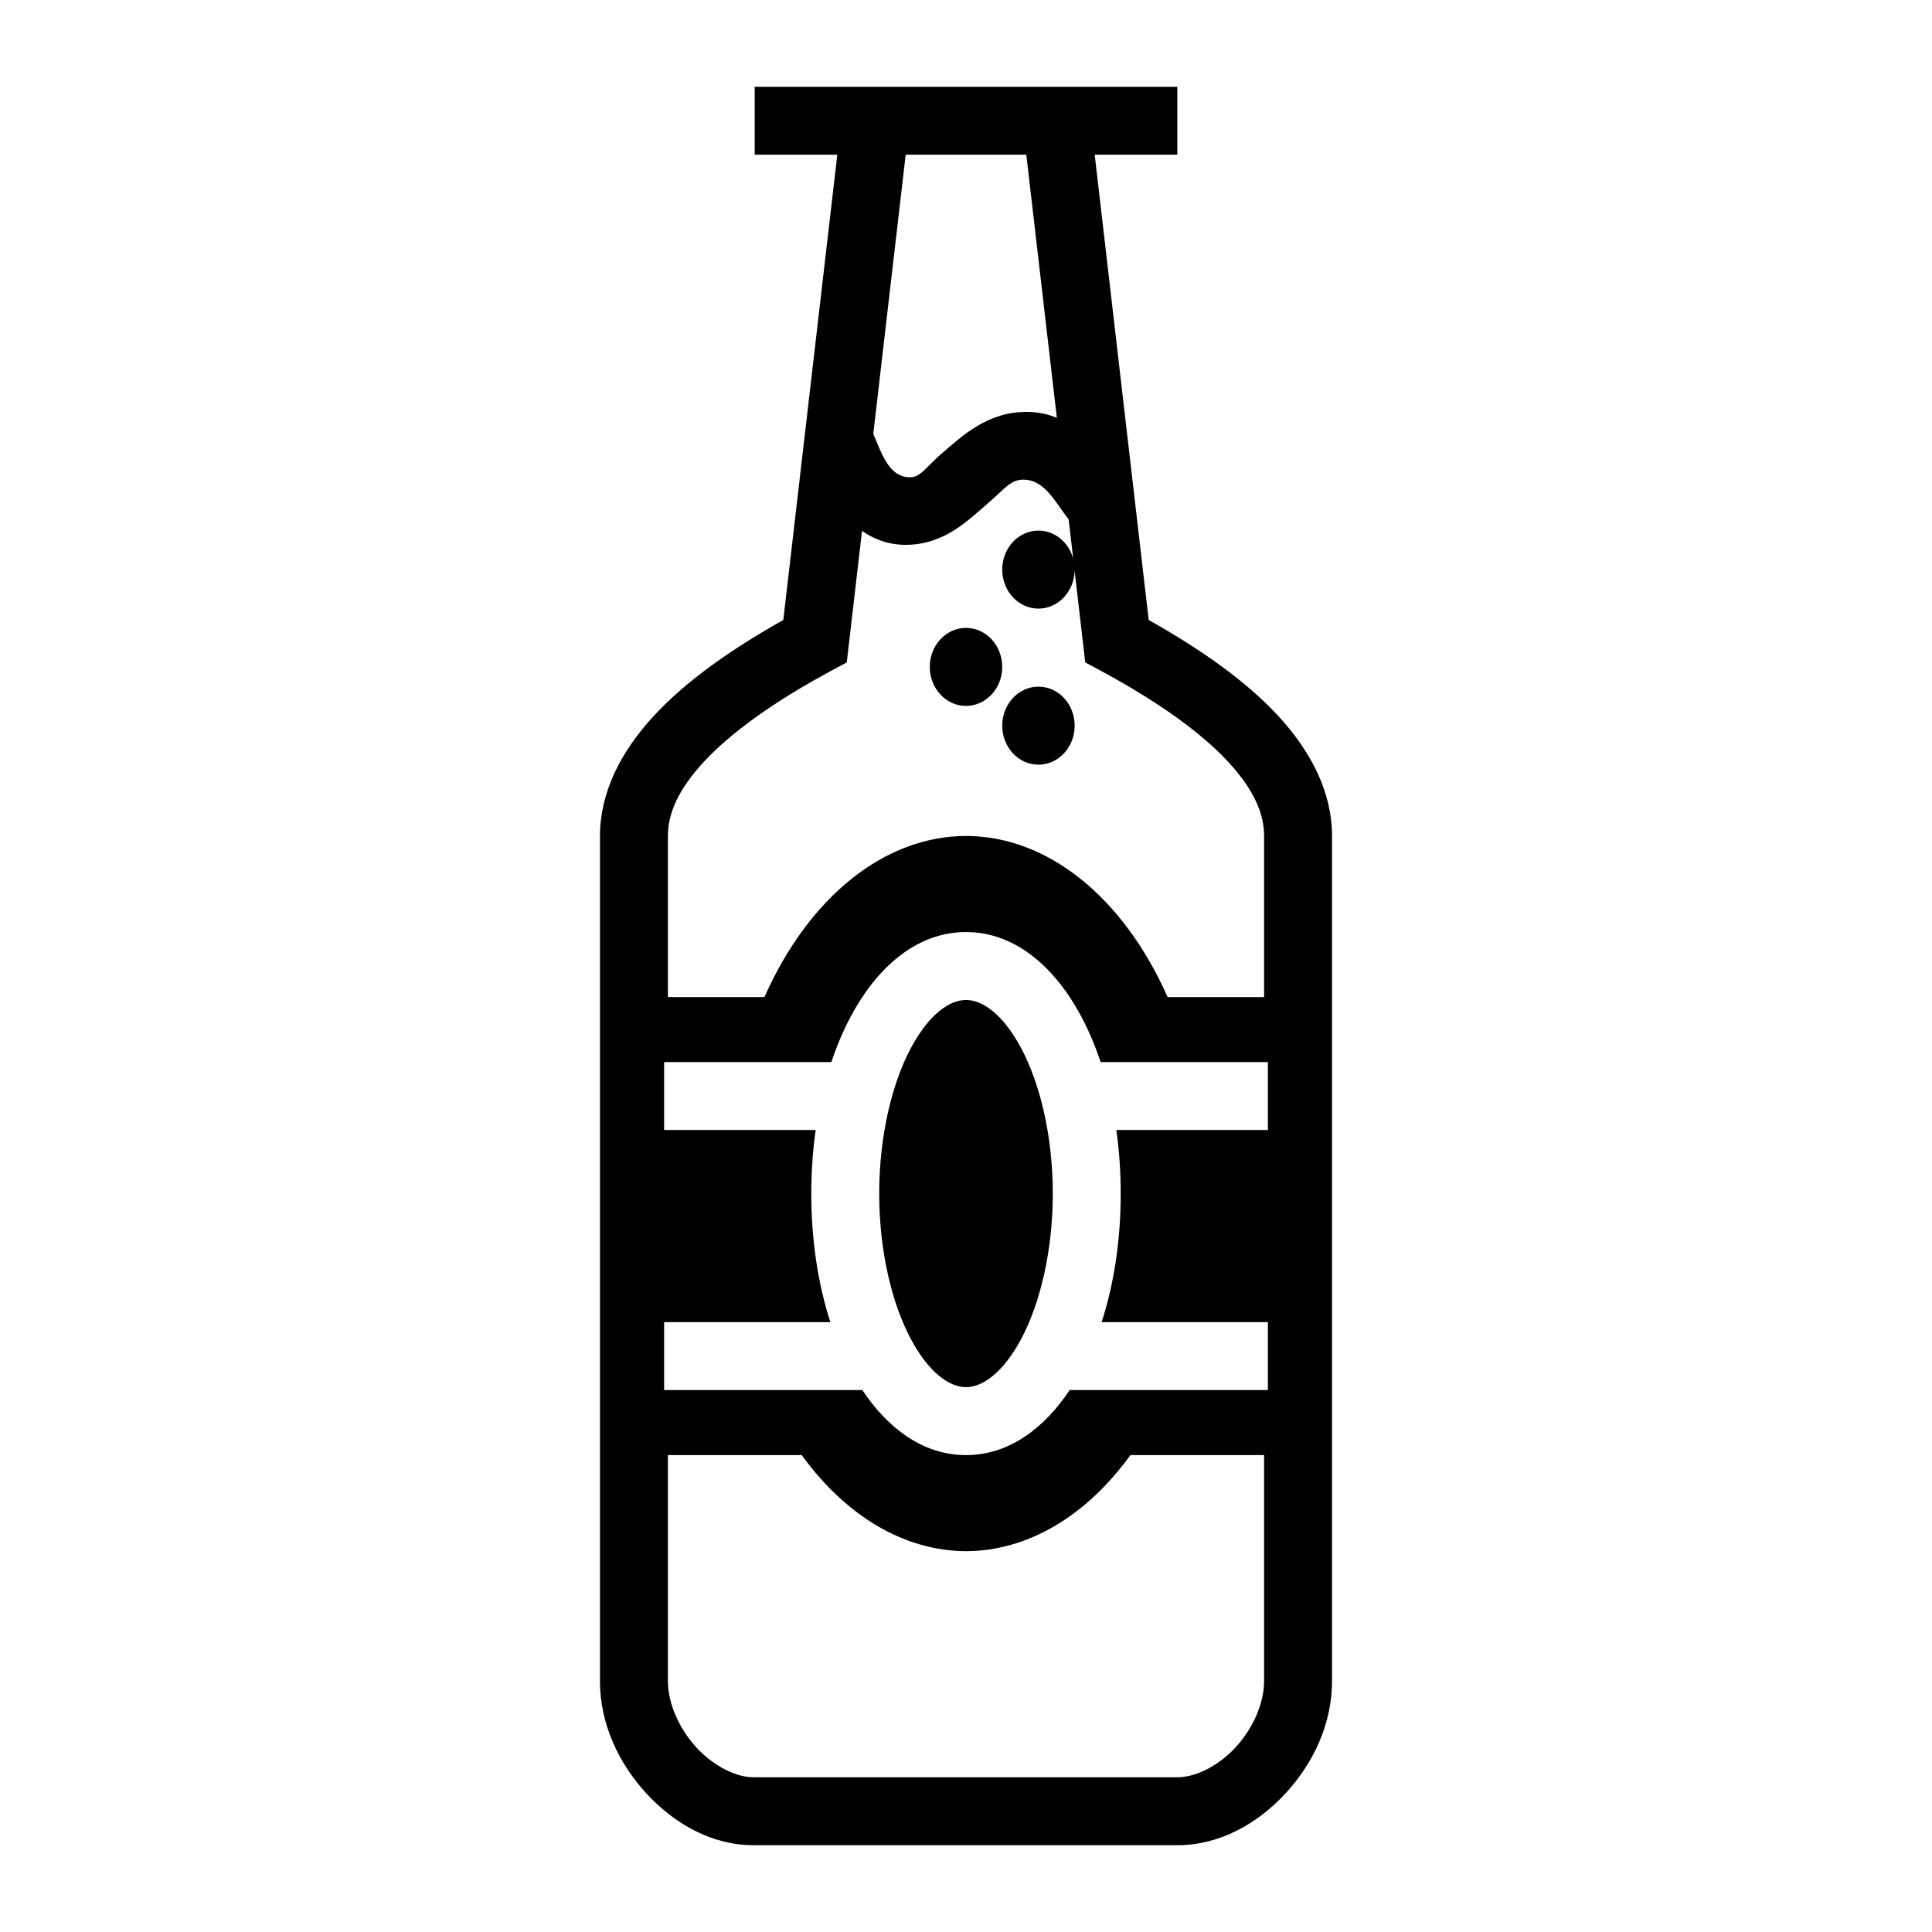
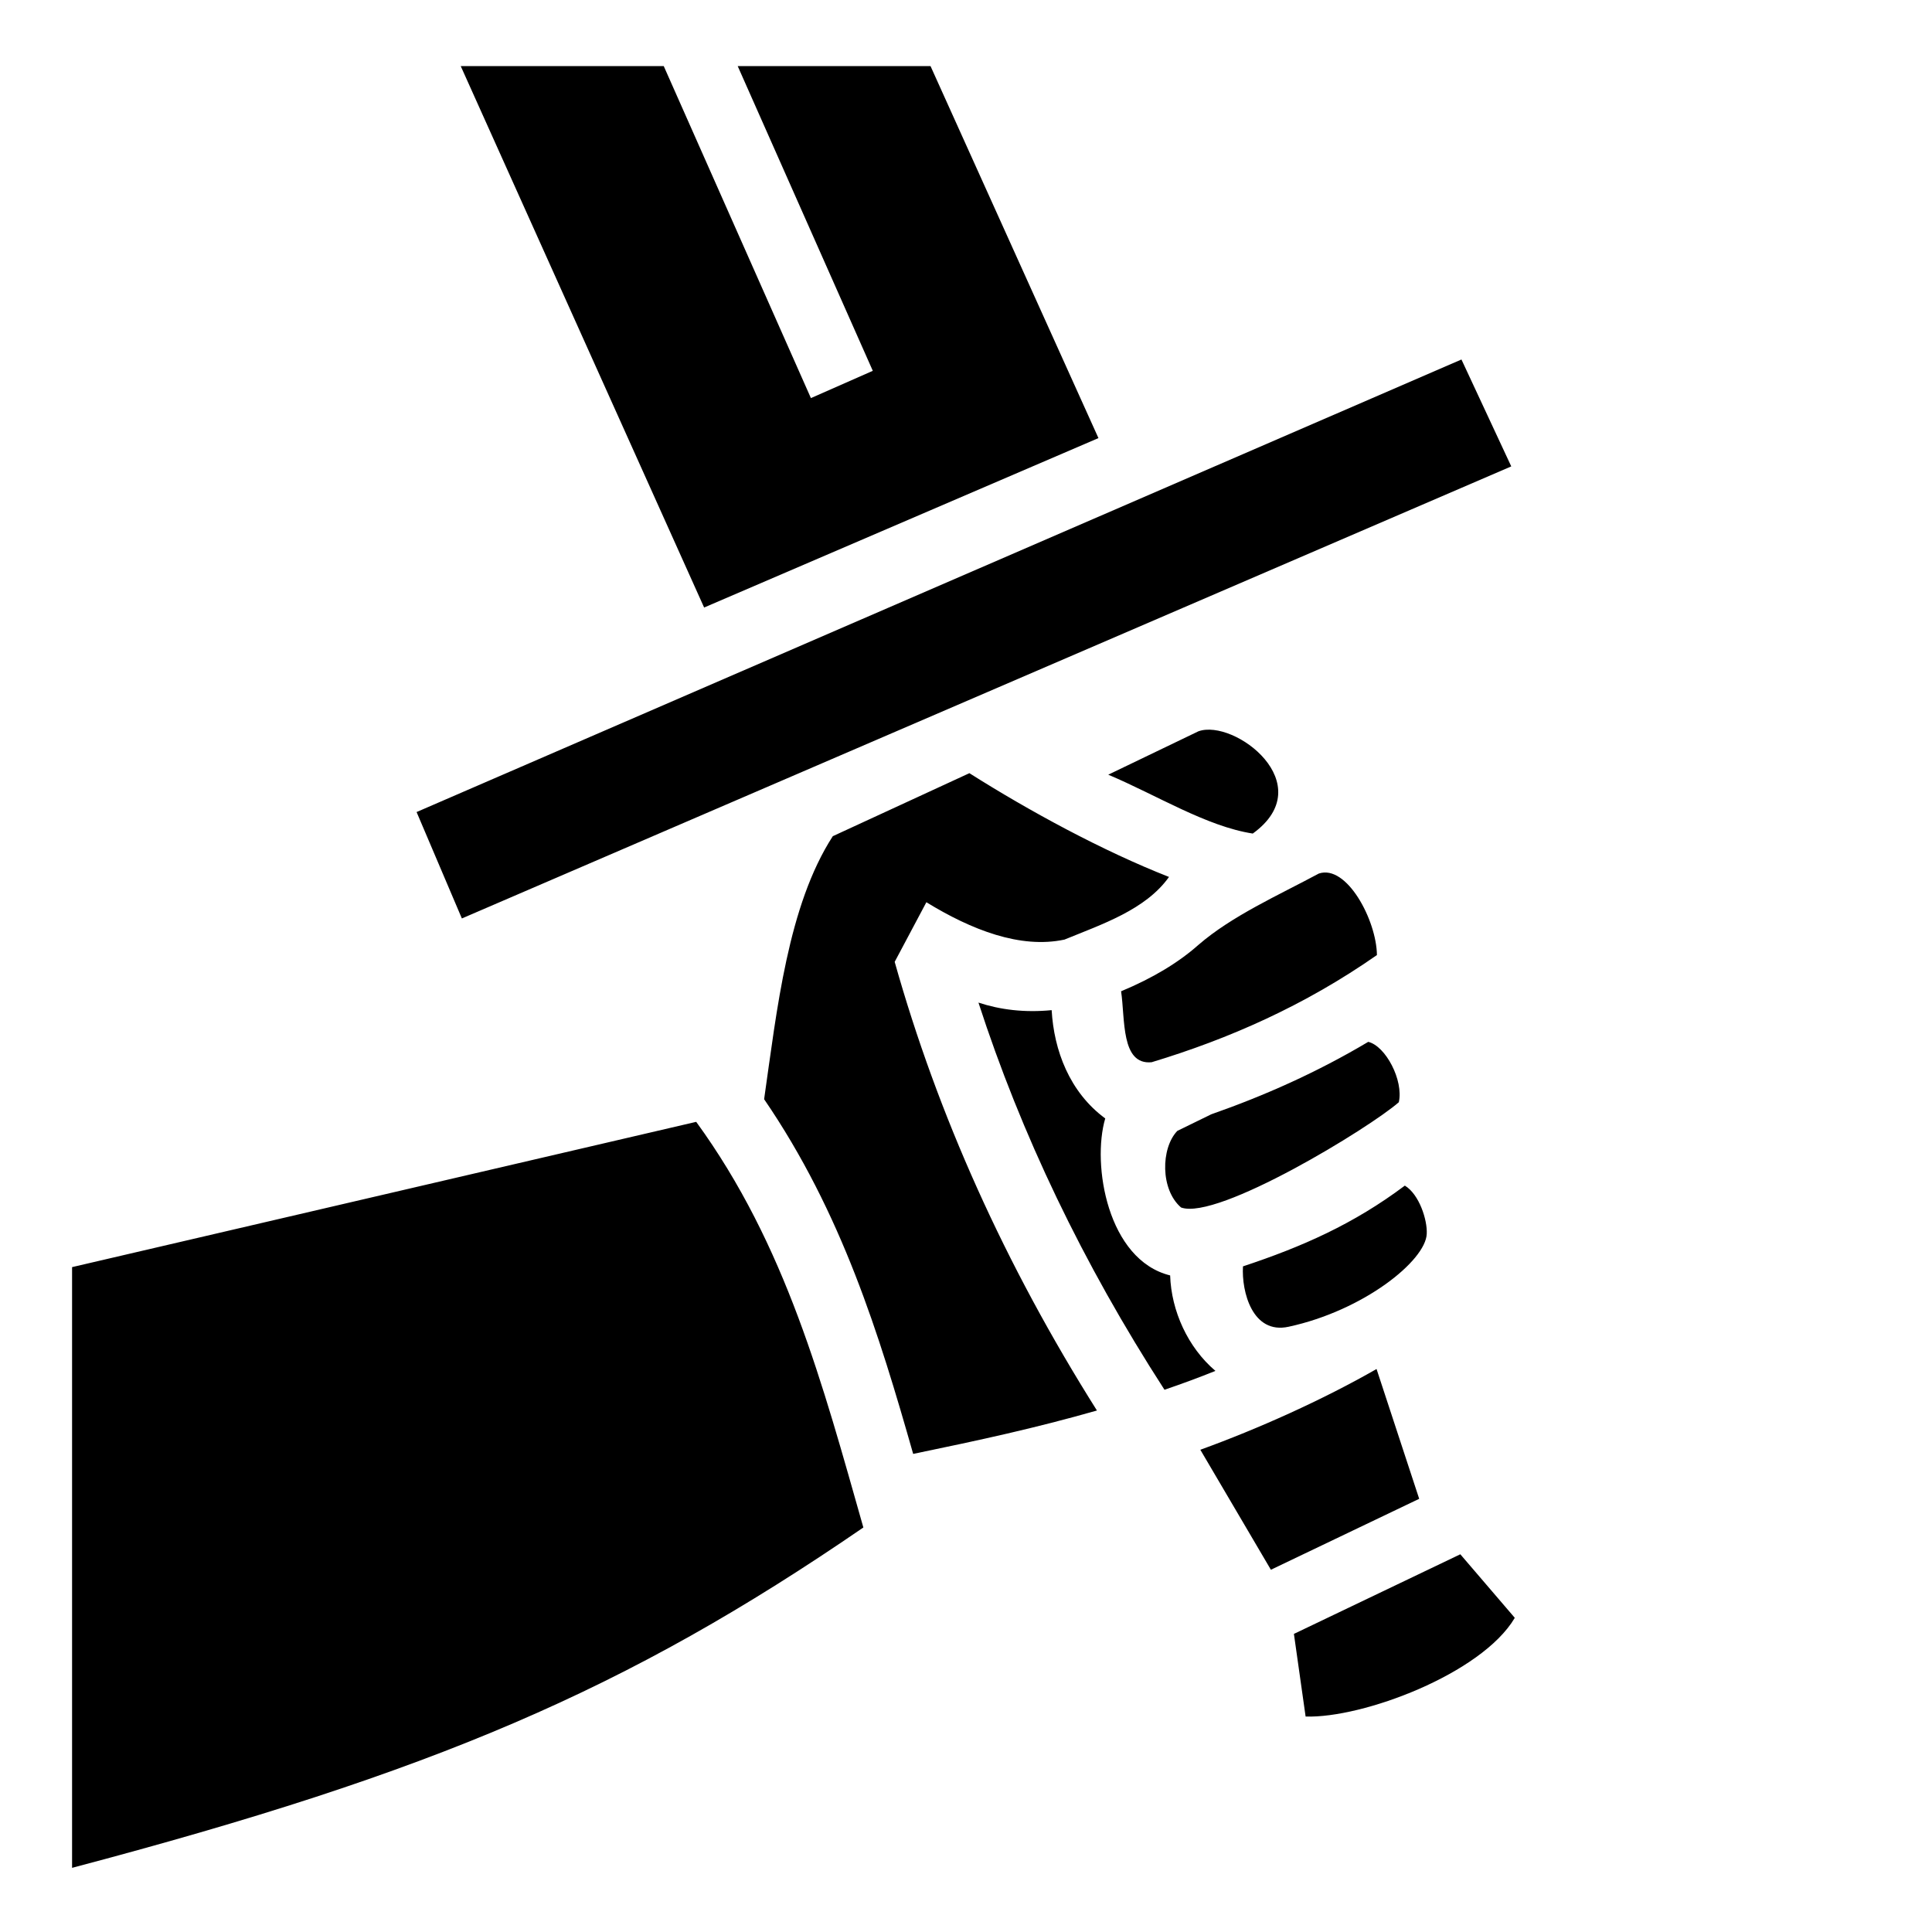
<svg xmlns="http://www.w3.org/2000/svg" viewBox="0 0 512 512">
-   <path fill="#000" d="M200 23v18h21.895l-14.31 123.303c-14.473 8.144-25.962 16.414-34.18 25.265-9.02 9.712-14.405 20.57-14.405 31.97V445.54c0 11.4 5.042 21.877 12.348 29.794 7.305 7.917 17.208 13.666 28.35 13.666H312c11.23 0 21.24-5.72 28.596-13.645C347.953 467.432 353 456.94 353 445.54v-224c0-11.402-5.386-22.26-14.404-31.972-8.22-8.85-19.708-17.12-34.18-25.265L290.106 41H312V23H200zm40.016 18h31.968l8.094 69.727c-2.328-.97-4.98-1.573-8.078-1.573-10.342 0-17.062 6.425-22.15 10.772-5.09 4.346-5.982 7.135-9.85 6.46-4.685-.82-6.447-6.444-8.57-11.41L240.016 41zm31.25 86.113c.235.003.48.016.734.04 5.087.508 7.665 5.963 11.2 10.476l1.212 10.438a9.6 10.338 0 0 0-9.213-7.453 9.6 10.338 0 0 0-9.6 10.338 9.6 10.338 0 0 0 9.6 10.338 9.6 10.338 0 0 0 9.585-10.01l2.817 24.265 4.13 2.225c15.45 8.318 26.69 16.527 33.672 24.046 6.982 7.52 9.596 13.893 9.596 19.723v42.69h-25.568A64 94.77 0 0 0 256 221.54a64 94.77 0 0 0-53.416 42.69H177v-42.69c0-5.83 2.614-12.204 9.596-19.724s18.223-15.728 33.672-24.046l4.13-2.225 4.047-34.856c3.09 2.163 6.88 3.695 11.555 3.695 10.237 0 16.543-6.503 21.54-10.772 4.686-4.002 6.196-6.534 9.726-6.5zM256 166.4a9.6 10.338 0 0 0-9.6 10.338 9.6 10.338 0 0 0 9.6 10.338 9.6 10.338 0 0 0 9.6-10.338A9.6 10.338 0 0 0 256 166.4zm19.2 15.57a9.6 10.338 0 0 0-9.6 10.337 9.6 10.338 0 0 0 9.6 10.338 9.6 10.338 0 0 0 9.6-10.338 9.6 10.338 0 0 0-9.6-10.338zM256 247c13.42 0 23.9 9.857 30.578 22.445 1.962 3.698 3.663 7.726 5.098 12.016H336v18h-40.156c.757 5.4 1.156 11.038 1.156 16.85 0 12.354-1.775 23.944-5.06 34.075H336v18h-52.535c-6.64 9.987-15.97 17.23-27.465 17.23-11.496 0-20.825-7.243-27.465-17.23H176v-18h44.06c-3.285-10.13-5.06-21.72-5.06-34.076 0-5.812.4-11.45 1.156-16.85H176v-18h44.324c1.435-4.29 3.136-8.317 5.098-12.015C232.102 256.857 242.58 247 256 247zm0 18c-4.253 0-9.775 3.644-14.678 12.883-4.902 9.24-8.322 23.063-8.322 38.426 0 15.362 3.42 29.183 8.322 38.422 4.903 9.24 10.425 12.883 14.678 12.883s9.775-3.643 14.678-12.883c4.902-9.24 8.322-23.06 8.322-38.423 0-15.364-3.42-29.188-8.322-38.427C265.775 268.643 260.253 265 256 265zm-79 120.615h35.47a64 94.77 0 0 0 43.53 25.46 64 94.77 0 0 0 43.572-25.46H335v59.924c0 5.83-2.953 12.567-7.596 17.567-4.643 5-10.635 7.893-15.404 7.893H199.697c-4.555 0-10.502-2.867-15.12-7.873-4.62-5.006-7.577-11.758-7.577-17.588v-59.925z" />
+   <path fill="#000" d="M122.1 17.52L186.6 161l104.5-44.9-44.5-98.58h-51.1l35.8 80.75-16.4 7.23-39-87.98zm265.2 77.75L110.4 215.2l12 28.2 278.1-119.8zm-69.7 98.53l-23.9 11.5c12.8 5.4 26 13.7 38.3 15.6 18.1-13.1-4.9-30.5-14.4-27.1zm-60.7 11.1l-36.2 16.7c-11.9 18.4-14.8 46-18.2 69.7 20.6 30.1 30.5 62.4 39.5 94 17.9-3.7 32.2-6.8 48.7-11.5-24.4-38.7-42.2-78.4-53.6-118.9 0 0 5.6-10.5 8.4-15.8 11.9 7.3 24.9 12.4 36.6 9.9 10-4.1 21.5-7.9 27.7-16.6-17.6-6.9-37.1-17.5-52.9-27.5zm92.6 26.6c-10.8 5.8-23 11.2-31.9 18.9-5.3 4.7-12.1 8.8-20.5 12.3 1.1 7.3-.1 19.6 8.1 18.8 20.5-6.2 40.5-15 59.7-28.4-.1-9.2-8-24.1-15.4-21.6zm-90.2 34.2c11.3 34.8 27.6 69 49.3 102.6 4.7-1.6 9.3-3.3 13.5-5-7.3-6.2-11.7-15.9-12-25.3-16.6-4.1-20.8-29.4-17.2-41.6-9.5-7-13.6-18.1-14.2-28.7-7.2.7-13.6-.1-19.4-2zm103.3 10.4c-13.6 8.1-27.6 14.3-41.6 19.2l-9 4.4c-4.4 4.6-4.5 15.6 1 20.3 9.7 3.5 50.1-21.2 57.7-27.9 1.3-5.8-3.5-14.9-8.1-16zm-178.1 21.2L19.1 335.8V495c95.7-25.3 146.9-47.1 209.7-90.2-10.8-38-20.5-74.8-44.3-107.5zm187.8 16.9c-13.6 10.2-27.2 16.2-42.9 21.4-.4 6.7 2.5 18.1 12.1 16 19.9-4.3 36.3-17.5 36.6-24.6.2-3.7-2-10.5-5.8-12.8zm-7.5 48.6c-14.3 8.2-31.5 15.9-46.7 21.4l18.7 31.8 39.3-18.8zm22.2 49.1L342.9 433l3.1 21.9c15.1.5 46.6-11.3 55.4-26.1v-.1z" />
</svg>
